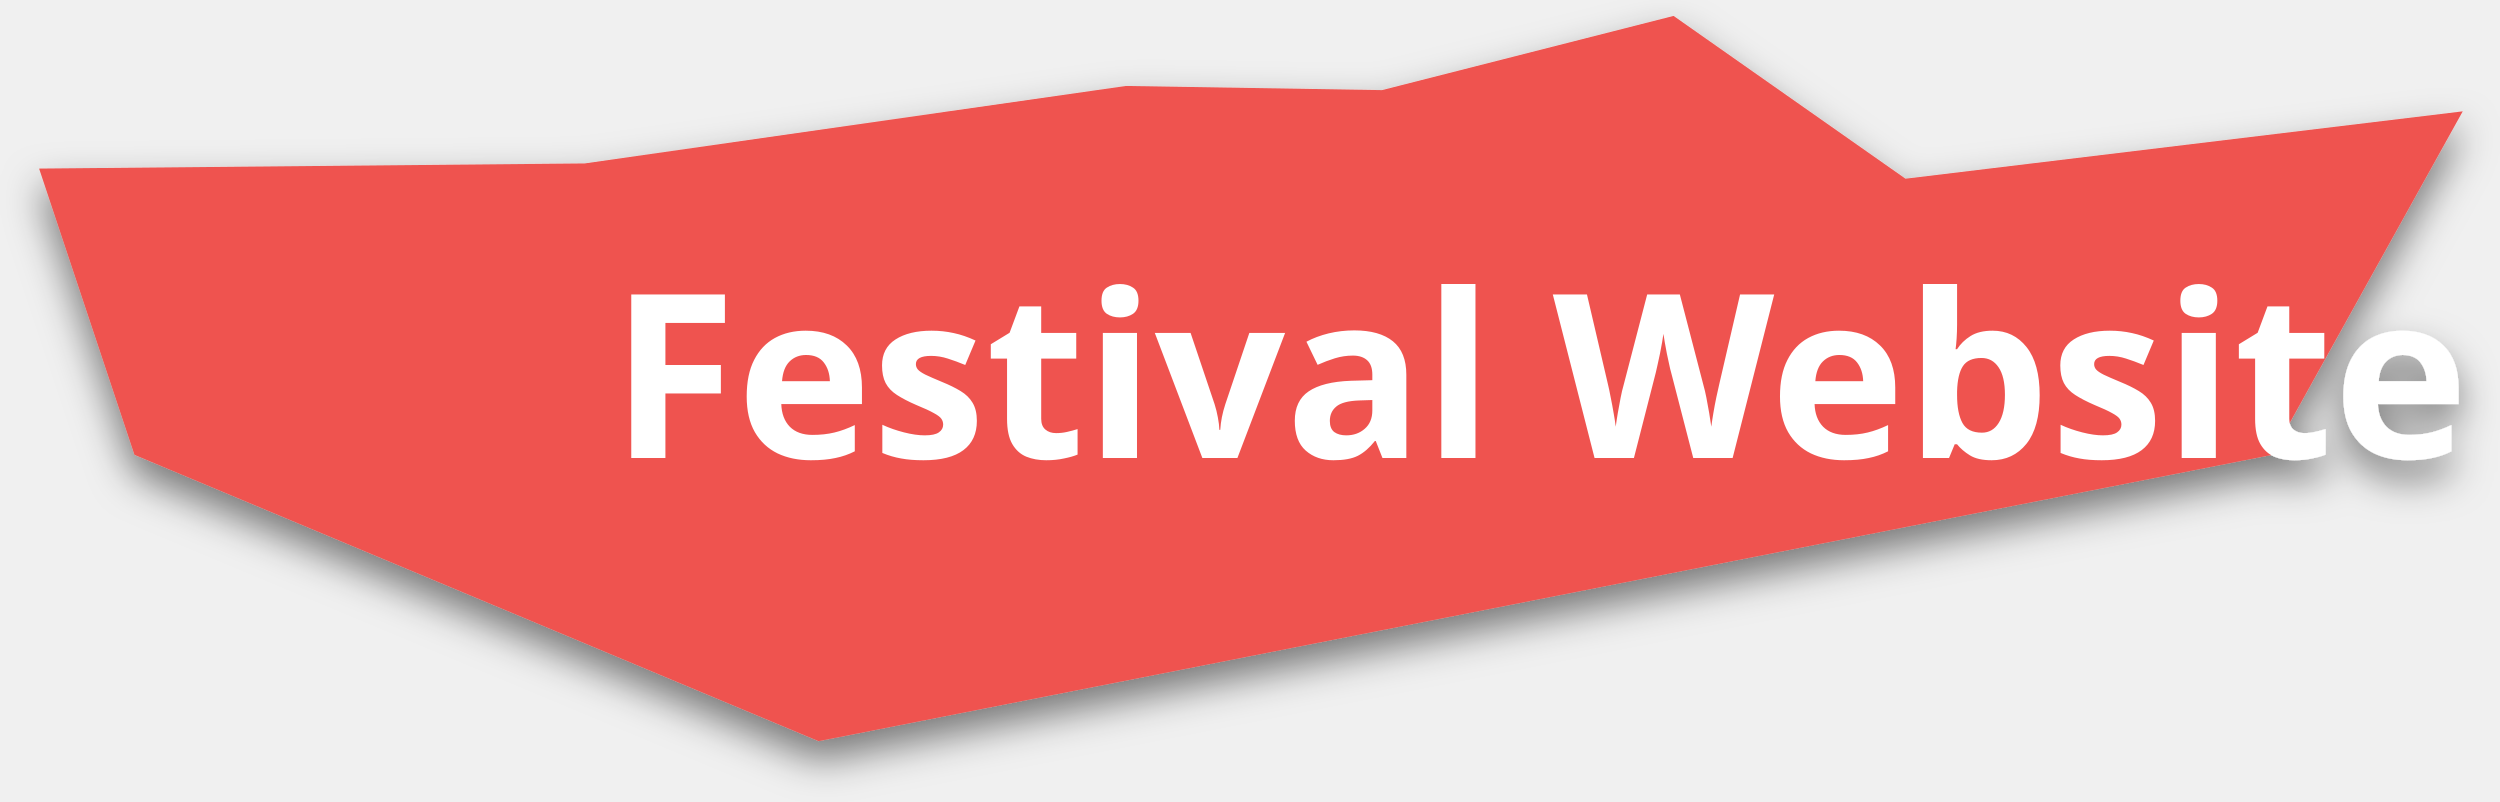
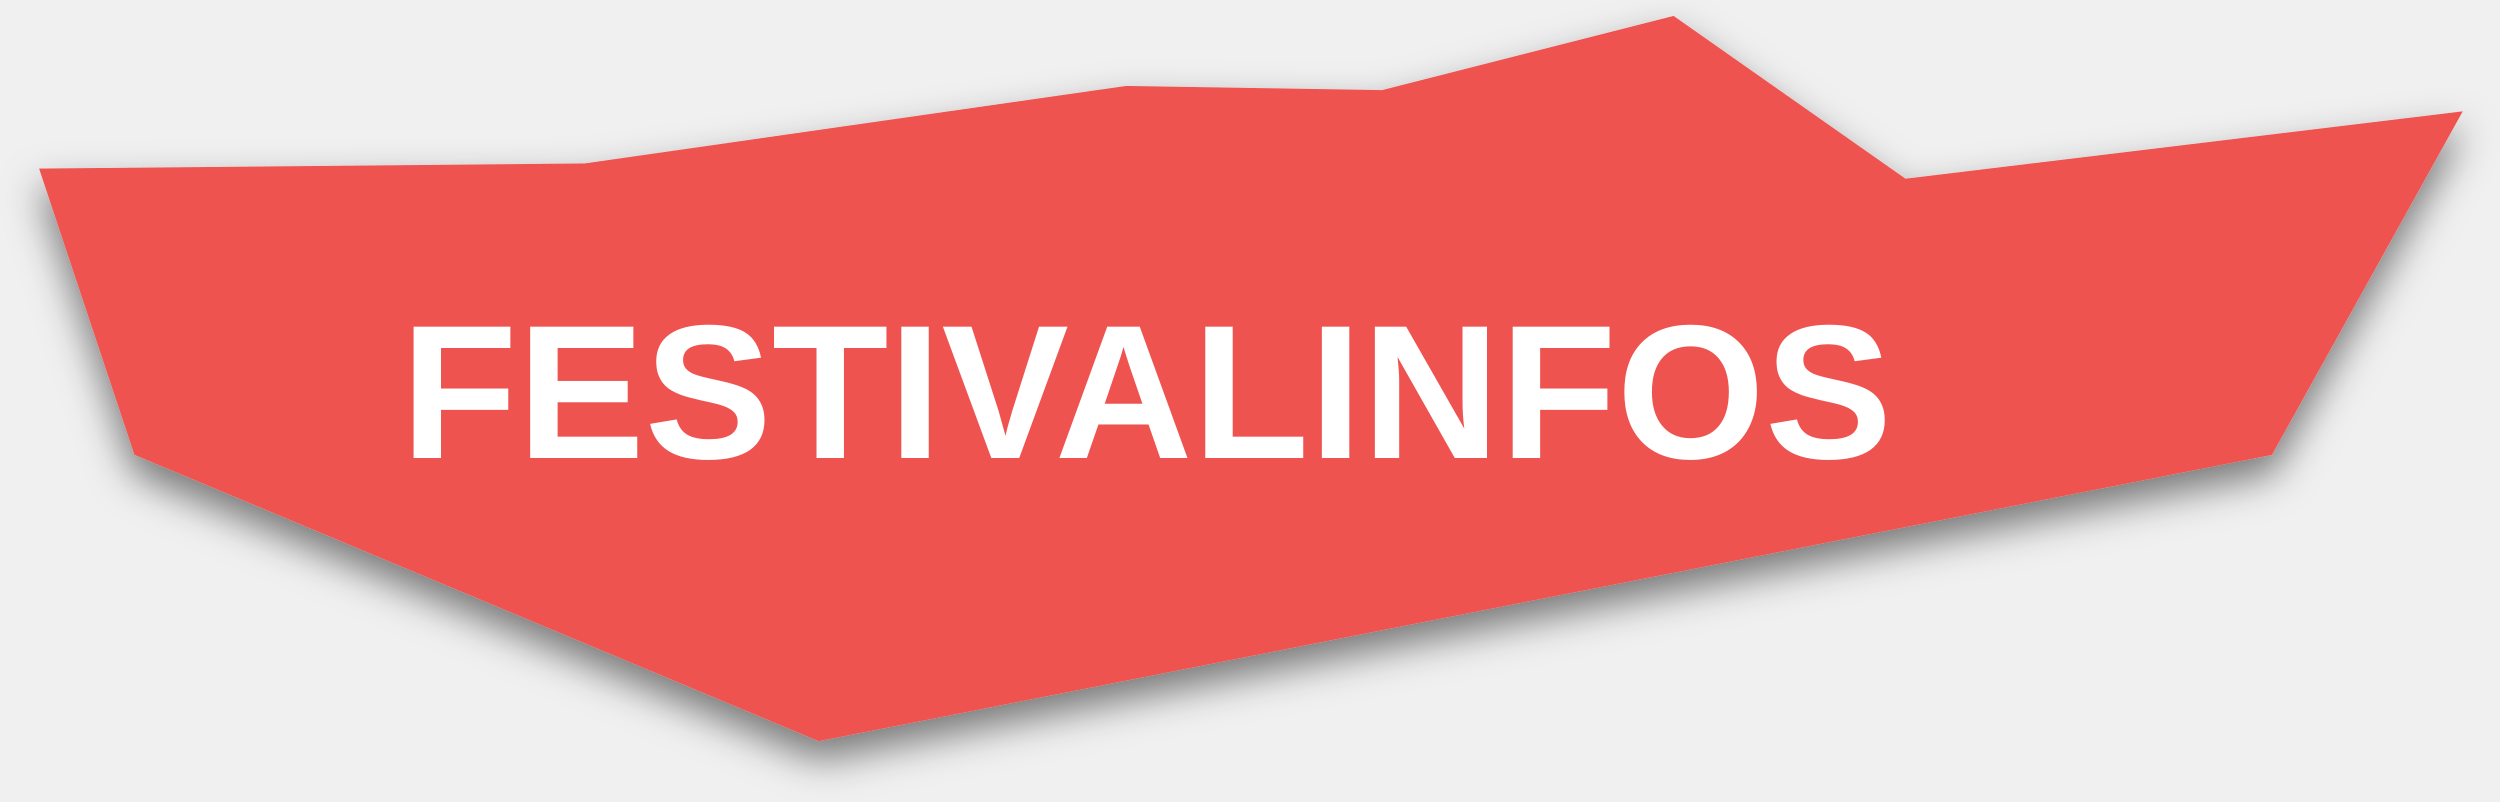
<svg xmlns="http://www.w3.org/2000/svg" width="262px" height="84px" viewBox="0 0 262 84" version="1.1">
  <defs>
    <filter x="-50%" y="-50%" width="200%" height="200%" filterUnits="objectBoundingBox" id="filter-1">
      <feOffset dx="0" dy="2" in="SourceAlpha" result="shadowOffsetOuter1" />
      <feGaussianBlur stdDeviation="2" in="shadowOffsetOuter1" result="shadowBlurOuter1" />
      <feColorMatrix values="0 0 0 0 0   0 0 0 0 0   0 0 0 0 0  0 0 0 0.5 0" type="matrix" in="shadowBlurOuter1" result="shadowMatrixOuter1" />
      <feMerge>
        <feMergeNode in="shadowMatrixOuter1" />
        <feMergeNode in="SourceGraphic" />
      </feMerge>
    </filter>
  </defs>
  <g id="Page-1" stroke="none" stroke-width="1" fill="none" fill-rule="evenodd">
    <g id="Group" filter="url(#filter-1)" transform="translate(4, 1)">
      <polygon id="Rectangle-14" fill="#EF5350" points="0.097 16.667 57.275 16.128 113.988 8.008 140.832 8.445 171.389 0.667 195.693 17.728 254.097 10.667 234.097 46.667 81.788 76.667 10.097 46.667" />
-       <text id="Festival-Website" font-family="AmaticSC-Bold, Amatic SC" font-size="24" font-weight="bold" fill="#FFFFFF">
-         <tspan x="60" y="47">Festival Website</tspan>
+       <text id="Festival-Website" font-family="Arial" font-size="20" font-weight="bold" fill="#FFFFFF">
+         <tspan x="38" y="47">FESTIVALINFOS</tspan>
      </text>
    </g>
  </g>
</svg>
